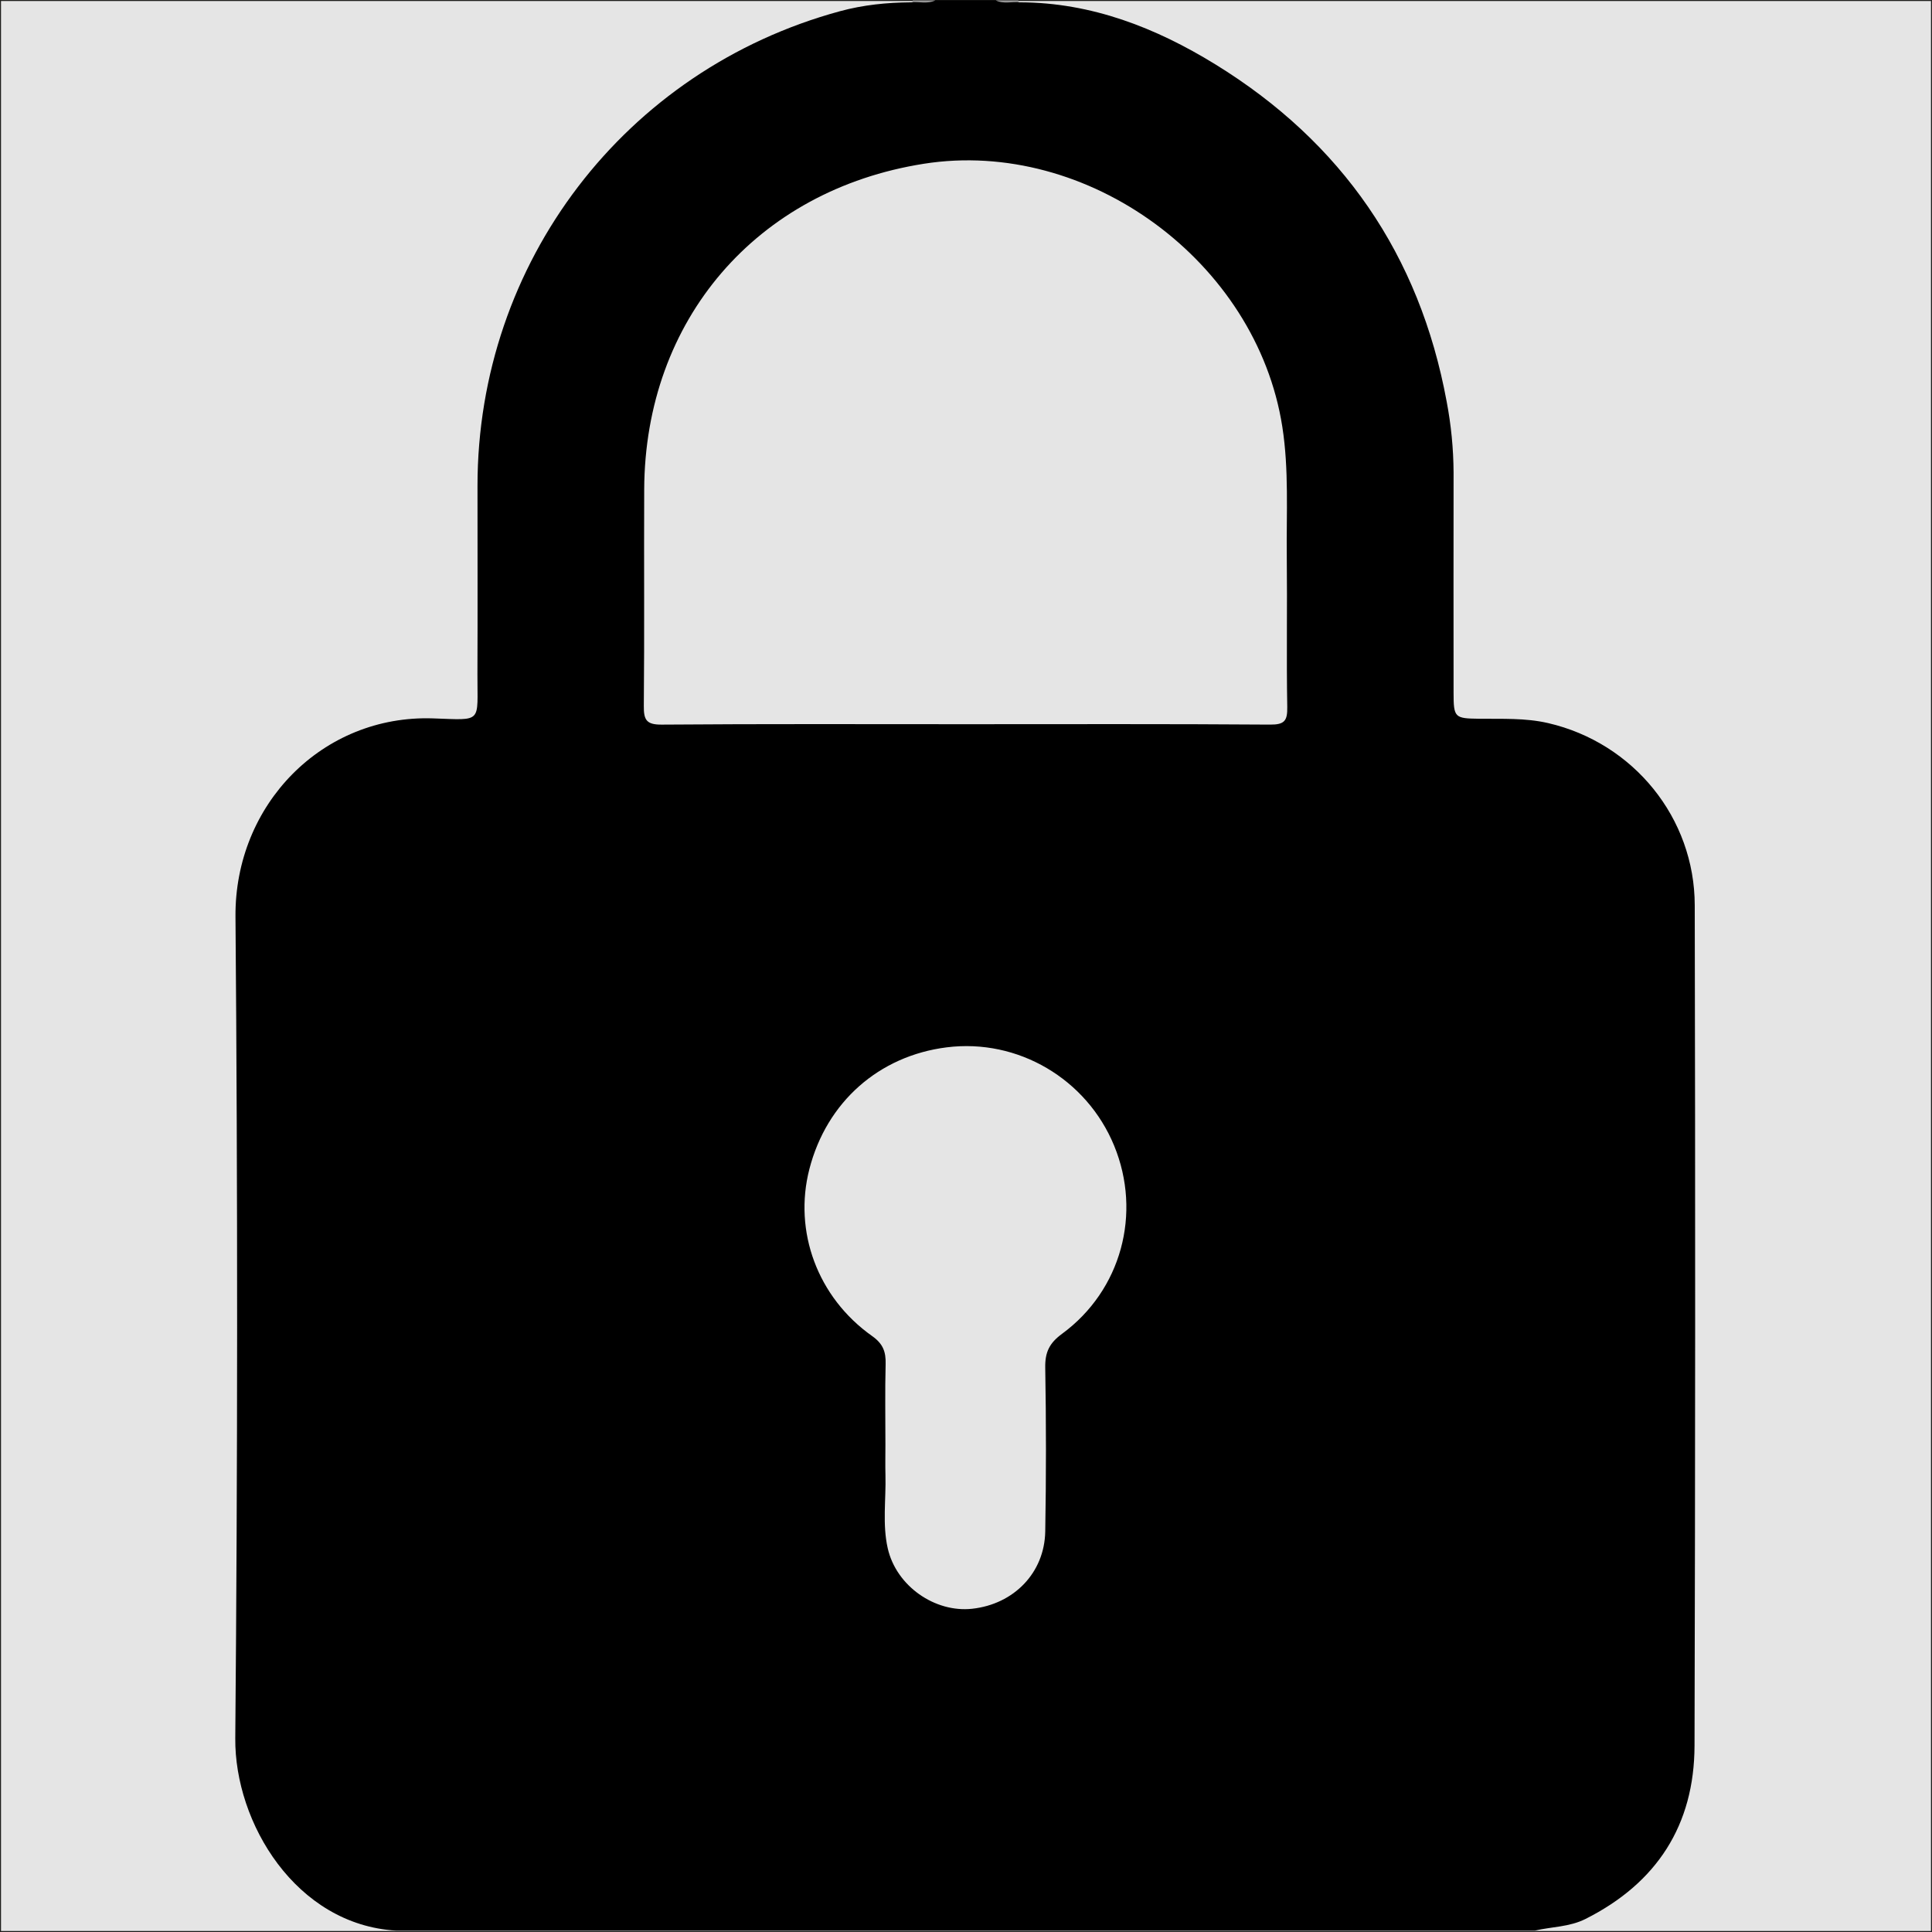
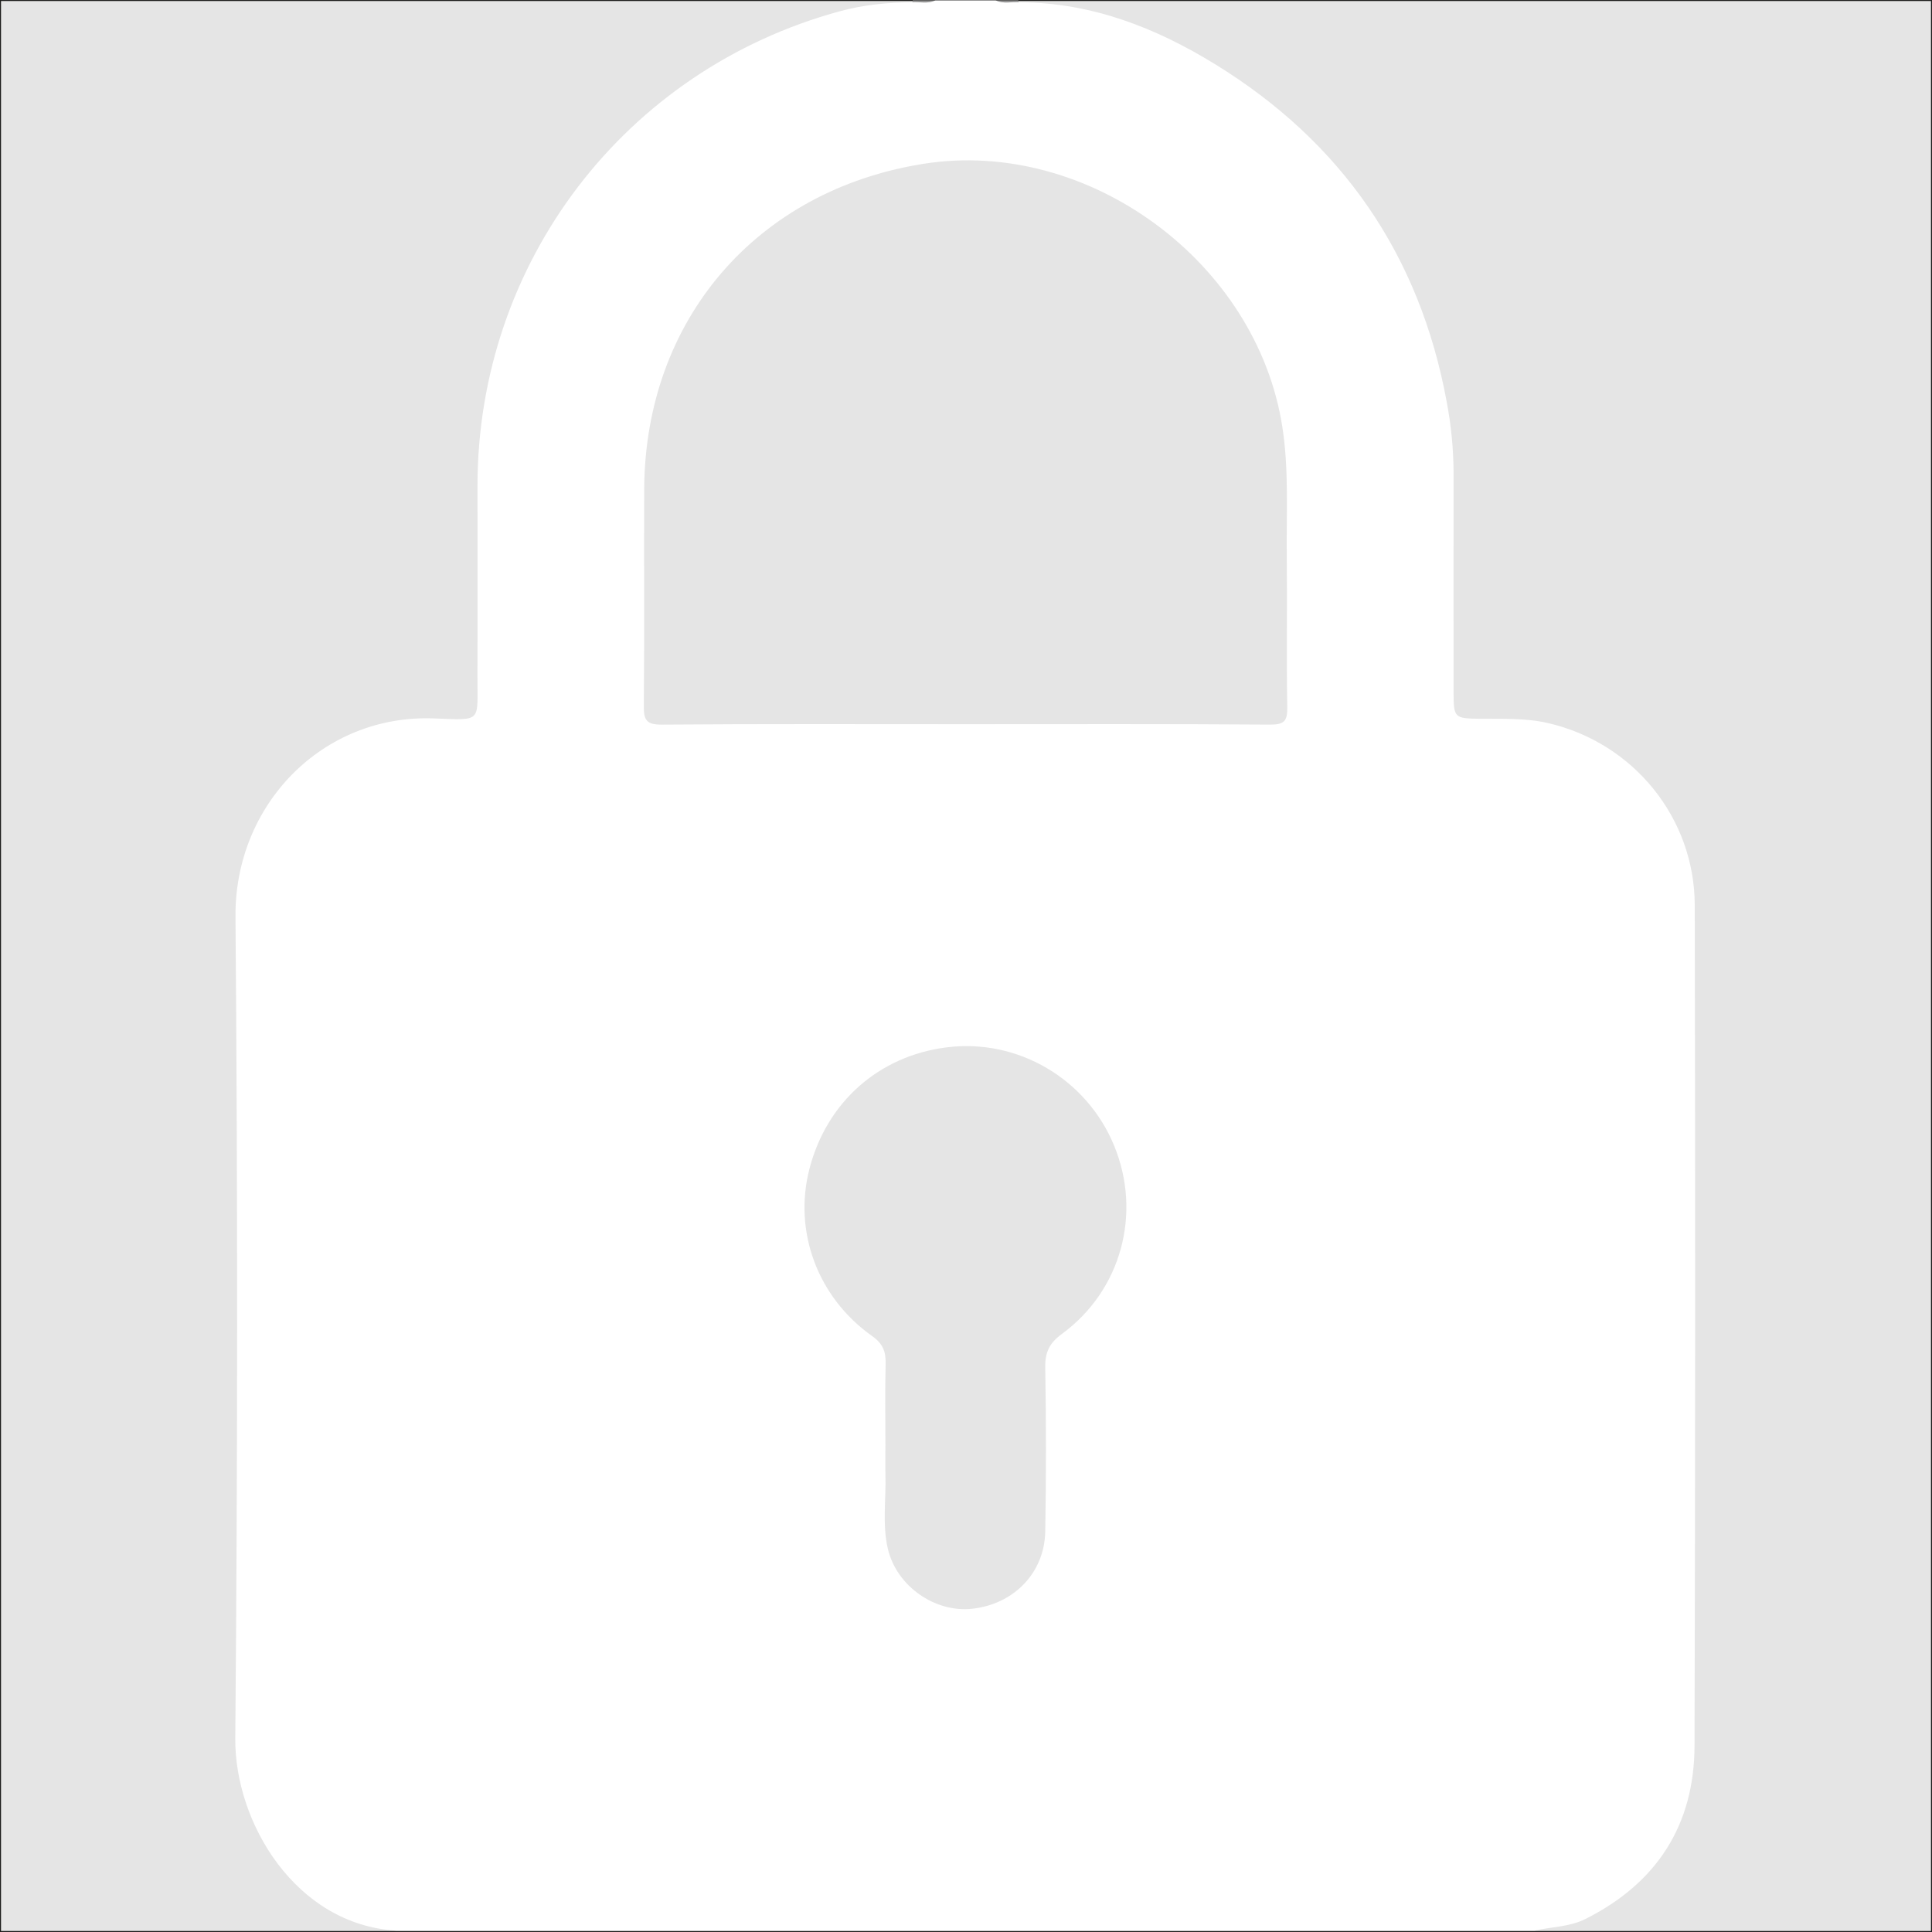
- <svg xmlns="http://www.w3.org/2000/svg" width="200" height="200" viewBox="0 0 1921 1921">
+ <svg xmlns="http://www.w3.org/2000/svg" fill="white" width="200" height="200" viewBox="0 0 1921 1921">
  <defs>
    <style>.cls-1{fill:#e5e5e5;stroke:#1d1d1b;stroke-miterlimit:10;}.cls-2{fill:#959595;}</style>
  </defs>
  <g id="Capa_1" data-name="Capa 1">
    <rect class="cls-1" x="0.5" y="0.5" width="1920" height="1920" />
  </g>
  <g id="Capa_3" data-name="Capa 3">
    <path class="cls-2" d="M907.158,3.452a14.647,14.647,0,0,1,.388-3.092h22.491C922.917,5.139,915.042,4.333,907.158,3.452Z" />
    <path class="cls-2" d="M1012.504.36a14.975,14.975,0,0,1,.39,3.092c-7.887.89-15.759,1.672-22.881-3.092Z" />
    <path d="M1685.091,900.237c-.068-86.843-60.822-161.564-145.698-181.242-22.868-5.302-45.915-4.066-68.974-4.342-24.028-.288-25.094-1.207-25.121-25.619q-.119-109.587.003-219.173a387.328,387.328,0,0,0-6.9-70.712c-26.898-145.84-104.32-257.875-230.126-335.253-58.955-36.261-122.855-61.352-193.941-61.601-8.092-.923-16.479,1.981-24.322-1.934H930.037c-7.901,3.912-16.339,1.018-24.467,1.931-23.774.209-47.293,2.589-70.309,8.84C621.335,69.232,474.788,261.095,474.781,483.05c-.002,62.442.197,124.884-.064,187.325-.204,48.861,5.771,45.652-43.9,43.925-110.256-3.834-197.591,85.754-196.673,197.268q3.364,408.342-.206,816.725c-.775,84.048,60.267,185.551,160.061,191.334H1526.051c16.801-3.943,34.383-3.524,50.489-11.629,70.936-35.7,108.125-93.339,108.339-172.279Q1686.01,1317.98,1685.091,900.237ZM1055.98,1326.229c-12.596,9.236-16.962,18.302-16.693,33.597q1.43,81.446.005,162.935c-.732,41.141-31.241,72.323-72.677,76.842-37.017,4.037-75.379-22.528-83.924-60.075-5.429-23.851-1.65-48.532-2.279-72.832-.258-9.982-.043-19.977-.043-29.966,0-26.846-.478-53.704.216-80.532.314-12.127-2.548-20.054-13.388-27.721-54.395-38.472-78.417-104.108-62.406-166.144,17.166-66.512,69.004-112.443,136.512-120.957,70.7-8.916,139.113,31.253,166.487,97.755C1135.491,1206.429,1114.945,1282.992,1055.98,1326.229Zm206.878-605.751c-101.116-.741-202.24-.393-303.362-.393-100.497,0-200.998-.38-301.489.405-15.283.119-17.989-4.632-17.857-18.586.681-71.778.062-143.568.38-215.351.746-168.482,111.656-297.485,277.977-323.712,163.314-25.752,330.886,97.407,356.495,261.395,6.701,42.909,3.986,85.931,4.456,128.92.546,49.931-.396,99.882.47,149.804C1280.164,716.588,1277.305,720.584,1262.858,720.478Z" />
  </g>
</svg>
